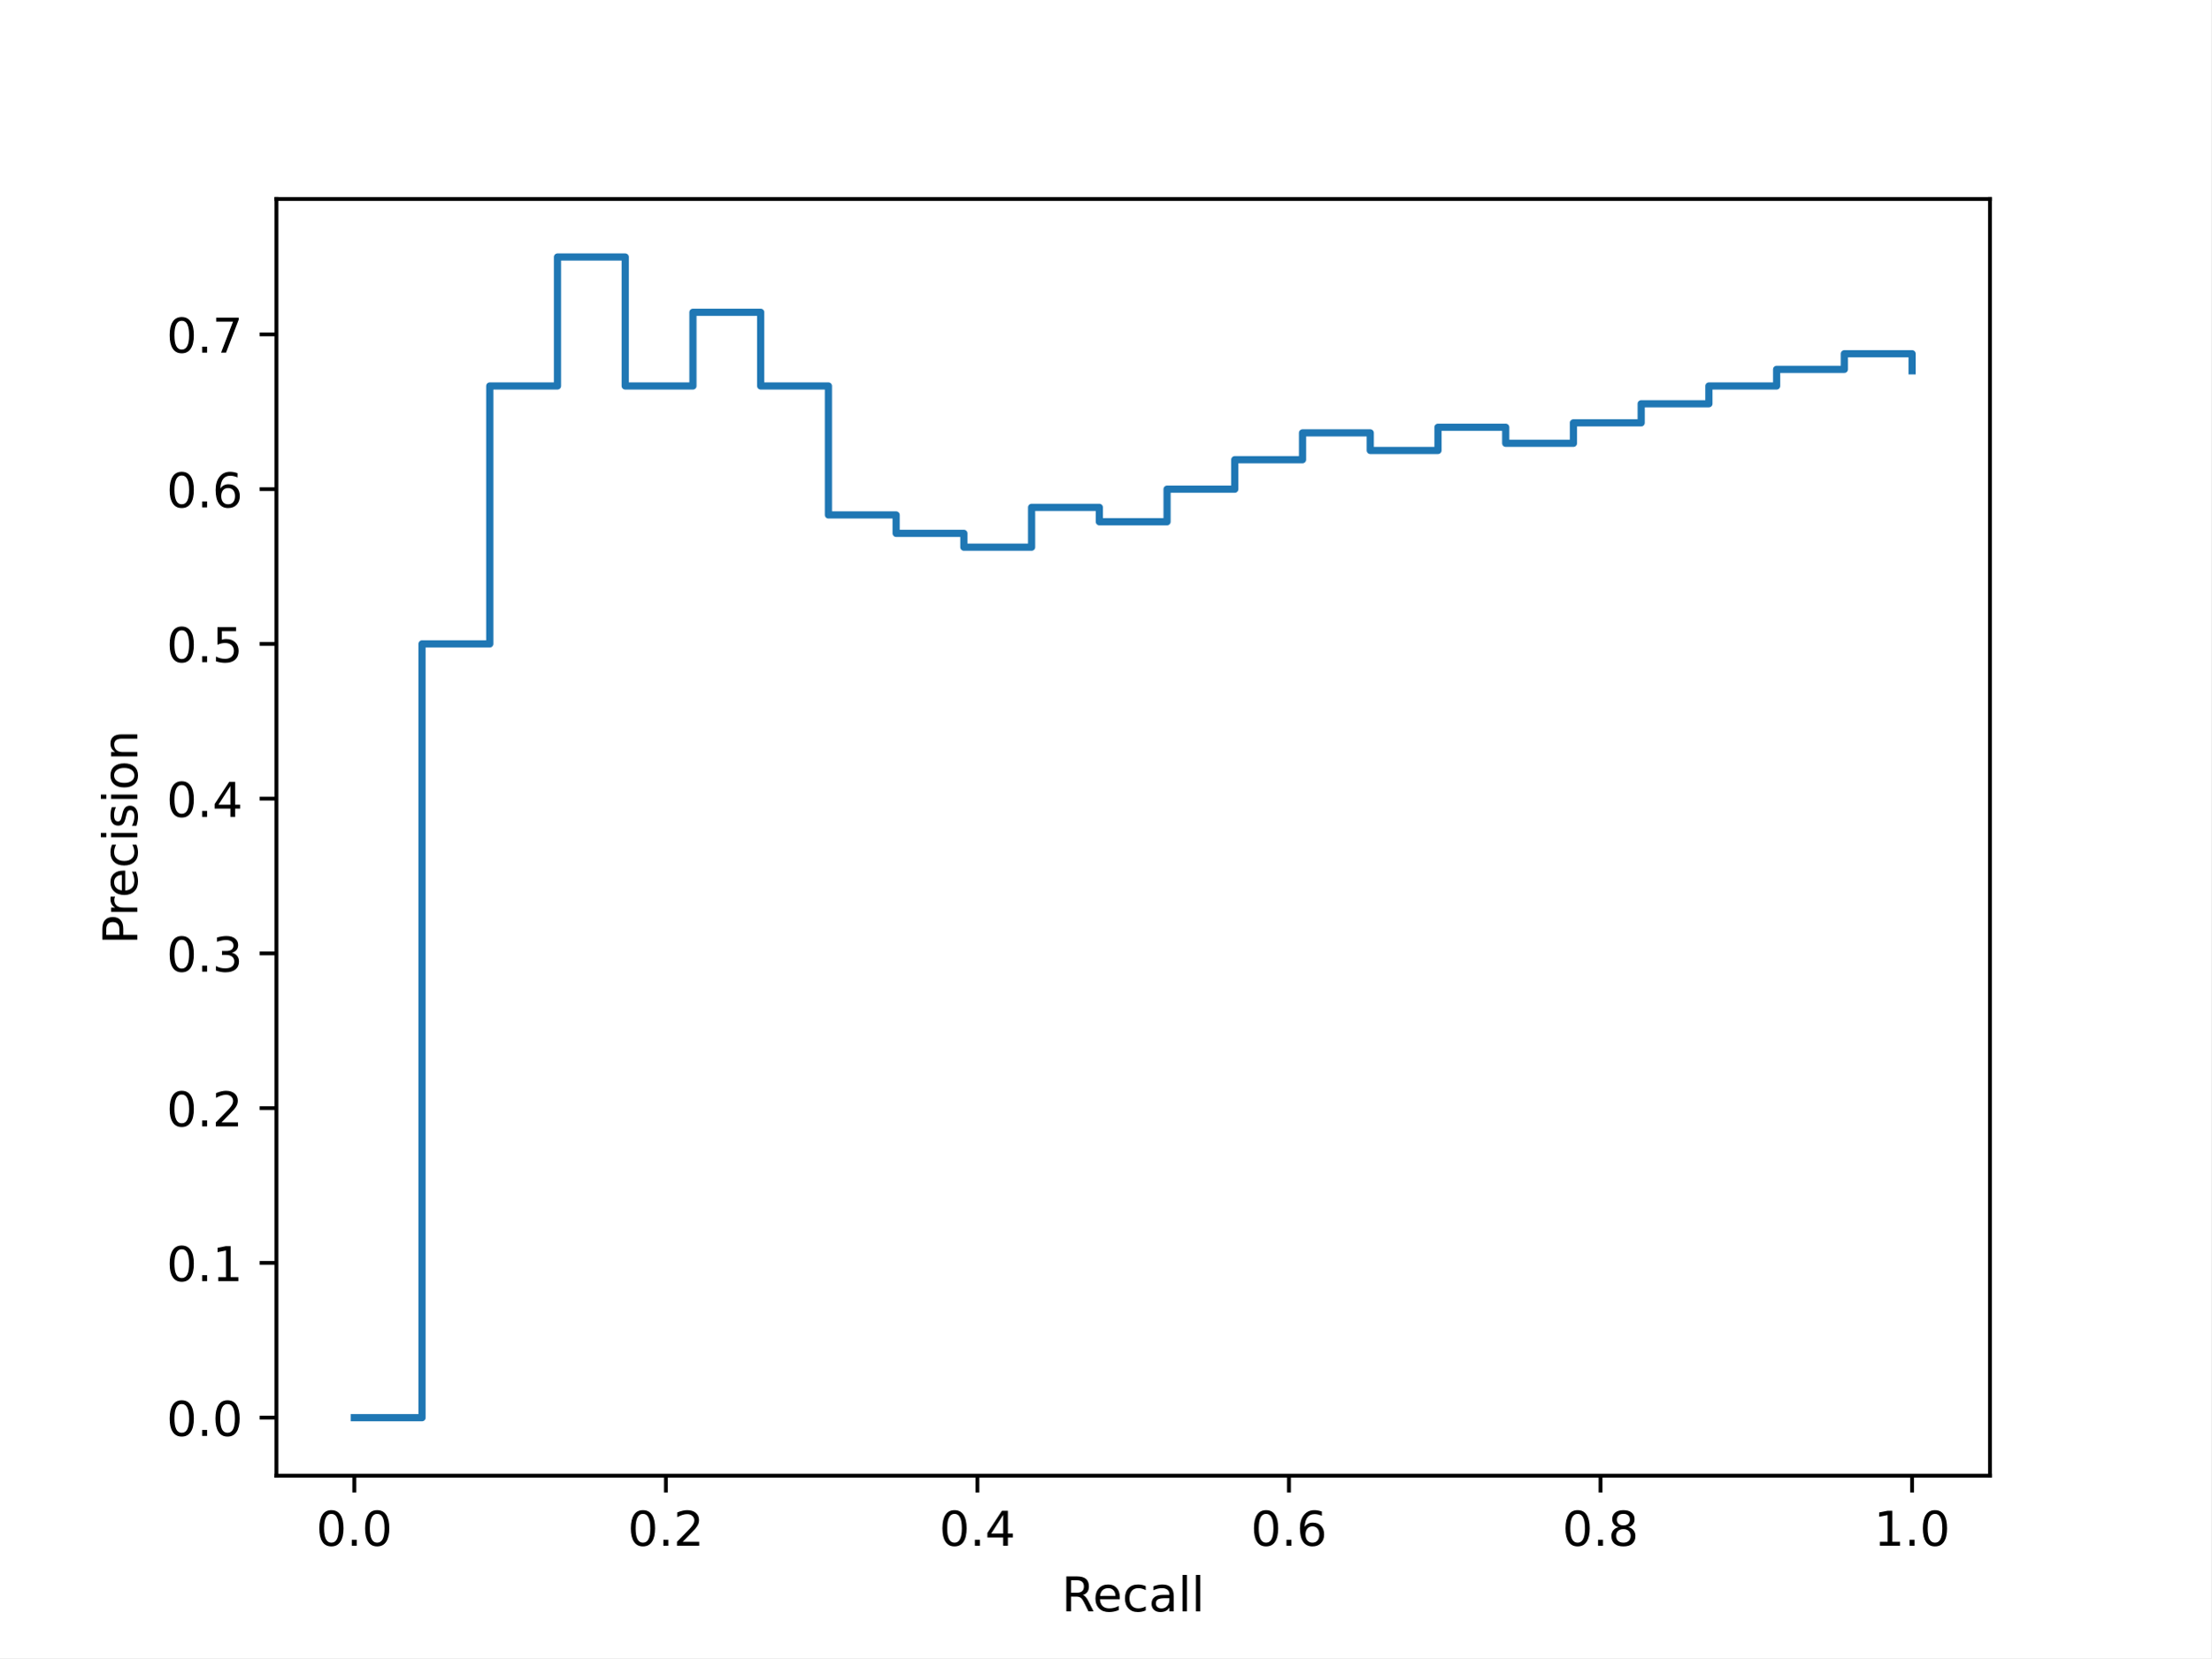
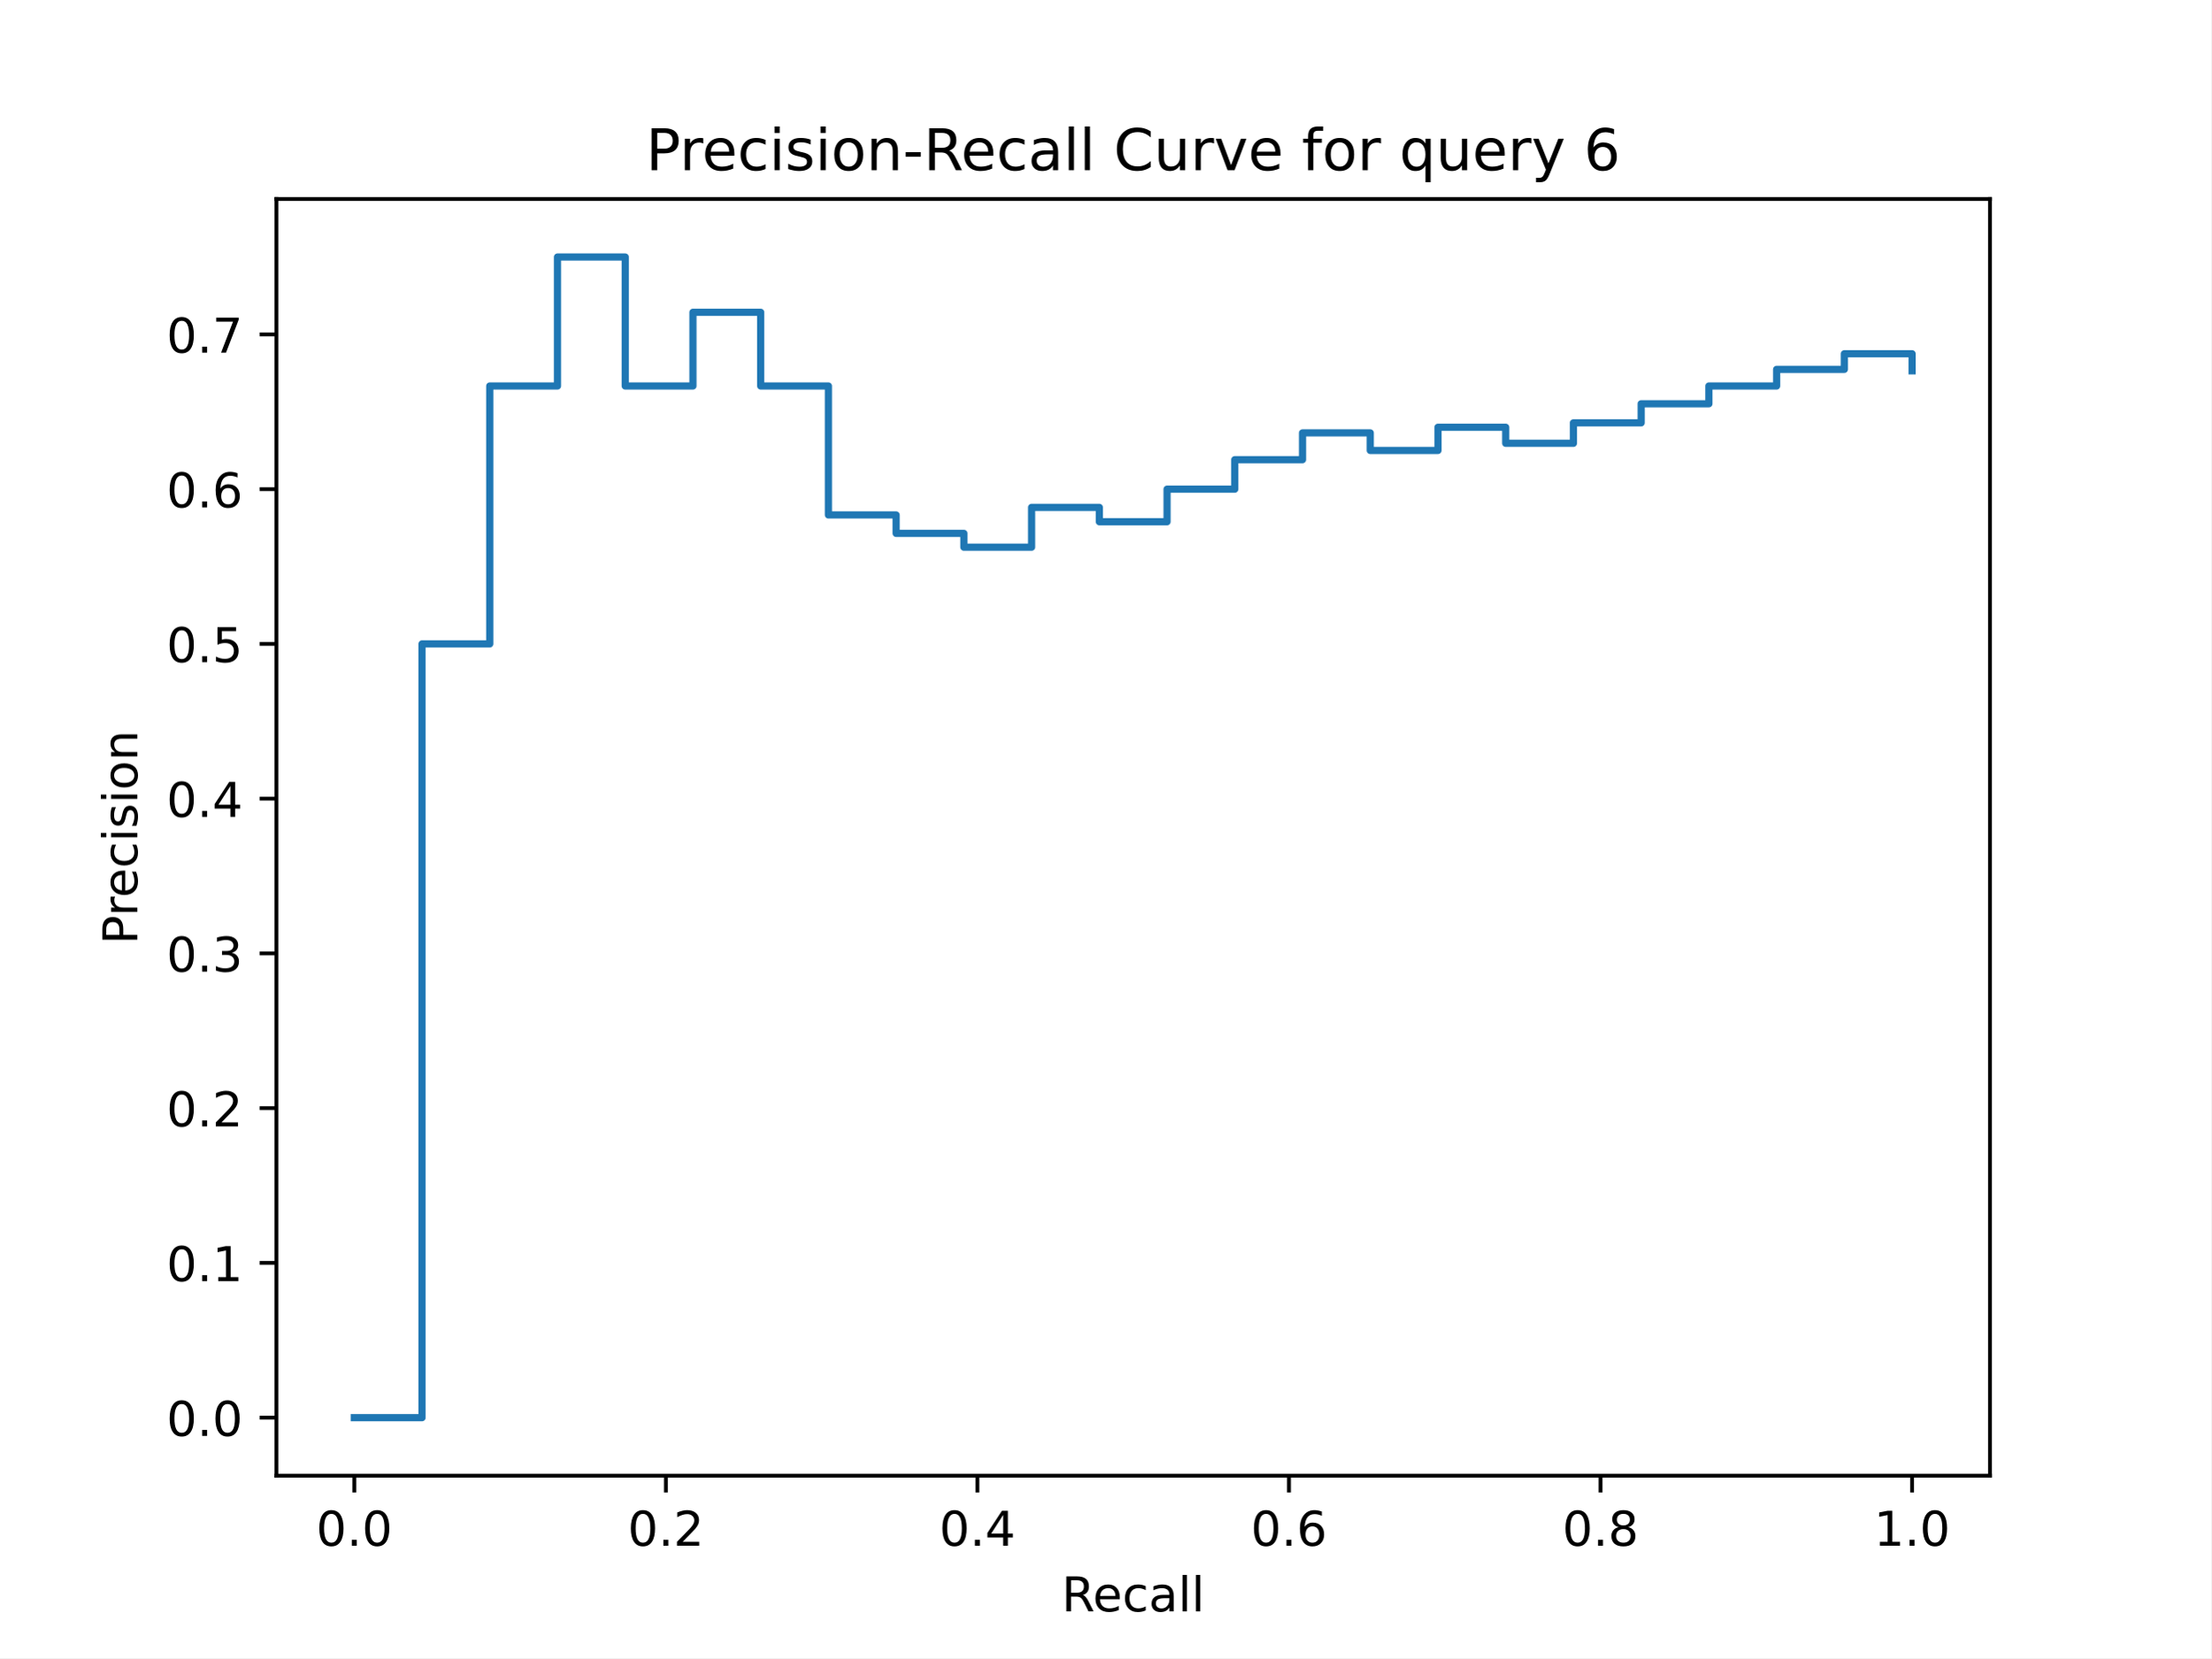
<svg xmlns="http://www.w3.org/2000/svg" xmlns:xlink="http://www.w3.org/1999/xlink" width="460.8pt" height="345.6pt" viewBox="0 0 460.8 345.6" version="1.1">
  <defs>
    <style type="text/css">*{stroke-linejoin: round; stroke-linecap: butt}</style>
  </defs>
  <g id="figure_1">
    <g id="patch_1">
      <path d="M 0 345.6  L 460.8 345.6  L 460.8 0  L 0 0  z " style="fill: #ffffff" />
    </g>
    <g id="axes_1">
      <g id="patch_2">
        <path d="M 57.6 307.584  L 414.72 307.584  L 414.72 41.472  L 57.6 41.472  z " style="fill: #ffffff" />
      </g>
      <g id="matplotlib.axis_1">
        <g id="xtick_1">
          <g id="line2d_1">
            <defs>
-               <path id="ma8909f180c" d="M 0 0  L 0 3.5  " style="stroke: #000000; stroke-width: 0.8" />
+               <path id="m62431c3cb7" d="M 0 0  L 0 3.5  " style="stroke: #000000; stroke-width: 0.8" />
            </defs>
            <g>
-               <use xlink:href="#ma8909f180c" x="73.833" y="307.584" style="stroke: #000000; stroke-width: 0.8" />
+               <use xlink:href="#m62431c3cb7" x="73.833" y="307.584" style="stroke: #000000; stroke-width: 0.8" />
            </g>
          </g>
          <g id="text_1">
-             <g transform="translate(65.88116 322.1824)scale(0.1 -0.1)">
+             <g transform="translate(65.88116 322.1824) scale(0.1 -0.1)">
              <defs>
                <path id="DejaVuSans-30" d="M 2034 4250  Q 1547 4250 1301 3770  Q 1056 3291 1056 2328  Q 1056 1369 1301 889  Q 1547 409 2034 409  Q 2525 409 2770 889  Q 3016 1369 3016 2328  Q 3016 3291 2770 3770  Q 2525 4250 2034 4250  z M 2034 4750  Q 2819 4750 3233 4129  Q 3647 3509 3647 2328  Q 3647 1150 3233 529  Q 2819 -91 2034 -91  Q 1250 -91 836 529  Q 422 1150 422 2328  Q 422 3509 836 4129  Q 1250 4750 2034 4750  z " transform="scale(0.015625)" />
                <path id="DejaVuSans-2e" d="M 684 794  L 1344 794  L 1344 0  L 684 0  L 684 794  z " transform="scale(0.015625)" />
              </defs>
              <use xlink:href="#DejaVuSans-30" />
              <use xlink:href="#DejaVuSans-2e" x="63.623" />
              <use xlink:href="#DejaVuSans-30" x="95.41" />
            </g>
          </g>
        </g>
        <g id="xtick_2">
          <g id="line2d_2">
            <g>
-               <use xlink:href="#ma8909f180c" x="138.764" y="307.584" style="stroke: #000000; stroke-width: 0.8" />
+               <use xlink:href="#m62431c3cb7" x="138.764" y="307.584" style="stroke: #000000; stroke-width: 0.8" />
            </g>
          </g>
          <g id="text_2">
-             <g transform="translate(130.8121 322.1824)scale(0.1 -0.1)">
+             <g transform="translate(130.8121 322.1824) scale(0.1 -0.1)">
              <defs>
                <path id="DejaVuSans-32" d="M 1228 531  L 3431 531  L 3431 0  L 469 0  L 469 531  Q 828 903 1448 1529  Q 2069 2156 2228 2338  Q 2531 2678 2651 2914  Q 2772 3150 2772 3378  Q 2772 3750 2511 3984  Q 2250 4219 1831 4219  Q 1534 4219 1204 4116  Q 875 4013 500 3803  L 500 4441  Q 881 4594 1212 4672  Q 1544 4750 1819 4750  Q 2544 4750 2975 4387  Q 3406 4025 3406 3419  Q 3406 3131 3298 2873  Q 3191 2616 2906 2266  Q 2828 2175 2409 1742  Q 1991 1309 1228 531  z " transform="scale(0.015625)" />
              </defs>
              <use xlink:href="#DejaVuSans-30" />
              <use xlink:href="#DejaVuSans-2e" x="63.623" />
              <use xlink:href="#DejaVuSans-32" x="95.41" />
            </g>
          </g>
        </g>
        <g id="xtick_3">
          <g id="line2d_3">
            <g>
-               <use xlink:href="#ma8909f180c" x="203.695" y="307.584" style="stroke: #000000; stroke-width: 0.8" />
+               <use xlink:href="#m62431c3cb7" x="203.695" y="307.584" style="stroke: #000000; stroke-width: 0.8" />
            </g>
          </g>
          <g id="text_3">
-             <g transform="translate(195.743 322.1824)scale(0.1 -0.1)">
+             <g transform="translate(195.743 322.1824) scale(0.1 -0.1)">
              <defs>
                <path id="DejaVuSans-34" d="M 2419 4116  L 825 1625  L 2419 1625  L 2419 4116  z M 2253 4666  L 3047 4666  L 3047 1625  L 3713 1625  L 3713 1100  L 3047 1100  L 3047 0  L 2419 0  L 2419 1100  L 313 1100  L 313 1709  L 2253 4666  z " transform="scale(0.015625)" />
              </defs>
              <use xlink:href="#DejaVuSans-30" />
              <use xlink:href="#DejaVuSans-2e" x="63.623" />
              <use xlink:href="#DejaVuSans-34" x="95.41" />
            </g>
          </g>
        </g>
        <g id="xtick_4">
          <g id="line2d_4">
            <g>
-               <use xlink:href="#ma8909f180c" x="268.625" y="307.584" style="stroke: #000000; stroke-width: 0.8" />
+               <use xlink:href="#m62431c3cb7" x="268.625" y="307.584" style="stroke: #000000; stroke-width: 0.8" />
            </g>
          </g>
          <g id="text_4">
-             <g transform="translate(260.6739 322.1824)scale(0.1 -0.1)">
+             <g transform="translate(260.6739 322.1824) scale(0.1 -0.1)">
              <defs>
                <path id="DejaVuSans-36" d="M 2113 2584  Q 1688 2584 1439 2293  Q 1191 2003 1191 1497  Q 1191 994 1439 701  Q 1688 409 2113 409  Q 2538 409 2786 701  Q 3034 994 3034 1497  Q 3034 2003 2786 2293  Q 2538 2584 2113 2584  z M 3366 4563  L 3366 3988  Q 3128 4100 2886 4159  Q 2644 4219 2406 4219  Q 1781 4219 1451 3797  Q 1122 3375 1075 2522  Q 1259 2794 1537 2939  Q 1816 3084 2150 3084  Q 2853 3084 3261 2657  Q 3669 2231 3669 1497  Q 3669 778 3244 343  Q 2819 -91 2113 -91  Q 1303 -91 875 529  Q 447 1150 447 2328  Q 447 3434 972 4092  Q 1497 4750 2381 4750  Q 2619 4750 2861 4703  Q 3103 4656 3366 4563  z " transform="scale(0.015625)" />
              </defs>
              <use xlink:href="#DejaVuSans-30" />
              <use xlink:href="#DejaVuSans-2e" x="63.623" />
              <use xlink:href="#DejaVuSans-36" x="95.41" />
            </g>
          </g>
        </g>
        <g id="xtick_5">
          <g id="line2d_5">
            <g>
-               <use xlink:href="#ma8909f180c" x="333.556" y="307.584" style="stroke: #000000; stroke-width: 0.8" />
+               <use xlink:href="#m62431c3cb7" x="333.556" y="307.584" style="stroke: #000000; stroke-width: 0.8" />
            </g>
          </g>
          <g id="text_5">
-             <g transform="translate(325.6048 322.1824)scale(0.1 -0.1)">
+             <g transform="translate(325.6048 322.1824) scale(0.1 -0.1)">
              <defs>
                <path id="DejaVuSans-38" d="M 2034 2216  Q 1584 2216 1326 1975  Q 1069 1734 1069 1313  Q 1069 891 1326 650  Q 1584 409 2034 409  Q 2484 409 2743 651  Q 3003 894 3003 1313  Q 3003 1734 2745 1975  Q 2488 2216 2034 2216  z M 1403 2484  Q 997 2584 770 2862  Q 544 3141 544 3541  Q 544 4100 942 4425  Q 1341 4750 2034 4750  Q 2731 4750 3128 4425  Q 3525 4100 3525 3541  Q 3525 3141 3298 2862  Q 3072 2584 2669 2484  Q 3125 2378 3379 2068  Q 3634 1759 3634 1313  Q 3634 634 3220 271  Q 2806 -91 2034 -91  Q 1263 -91 848 271  Q 434 634 434 1313  Q 434 1759 690 2068  Q 947 2378 1403 2484  z M 1172 3481  Q 1172 3119 1398 2916  Q 1625 2713 2034 2713  Q 2441 2713 2670 2916  Q 2900 3119 2900 3481  Q 2900 3844 2670 4047  Q 2441 4250 2034 4250  Q 1625 4250 1398 4047  Q 1172 3844 1172 3481  z " transform="scale(0.015625)" />
              </defs>
              <use xlink:href="#DejaVuSans-30" />
              <use xlink:href="#DejaVuSans-2e" x="63.623" />
              <use xlink:href="#DejaVuSans-38" x="95.41" />
            </g>
          </g>
        </g>
        <g id="xtick_6">
          <g id="line2d_6">
            <g>
-               <use xlink:href="#ma8909f180c" x="398.487" y="307.584" style="stroke: #000000; stroke-width: 0.8" />
+               <use xlink:href="#m62431c3cb7" x="398.487" y="307.584" style="stroke: #000000; stroke-width: 0.8" />
            </g>
          </g>
          <g id="text_6">
-             <g transform="translate(390.5357 322.1824)scale(0.1 -0.1)">
+             <g transform="translate(390.5357 322.1824) scale(0.1 -0.1)">
              <defs>
                <path id="DejaVuSans-31" d="M 794 531  L 1825 531  L 1825 4091  L 703 3866  L 703 4441  L 1819 4666  L 2450 4666  L 2450 531  L 3481 531  L 3481 0  L 794 0  L 794 531  z " transform="scale(0.015625)" />
              </defs>
              <use xlink:href="#DejaVuSans-31" />
              <use xlink:href="#DejaVuSans-2e" x="63.623" />
              <use xlink:href="#DejaVuSans-30" x="95.41" />
            </g>
          </g>
        </g>
        <g id="text_7">
-           <g transform="translate(221.2428 335.8606)scale(0.1 -0.1)">
+           <g transform="translate(221.2428 335.8606) scale(0.1 -0.1)">
            <defs>
              <path id="DejaVuSans-52" d="M 2841 2188  Q 3044 2119 3236 1894  Q 3428 1669 3622 1275  L 4263 0  L 3584 0  L 2988 1197  Q 2756 1666 2539 1819  Q 2322 1972 1947 1972  L 1259 1972  L 1259 0  L 628 0  L 628 4666  L 2053 4666  Q 2853 4666 3247 4331  Q 3641 3997 3641 3322  Q 3641 2881 3436 2590  Q 3231 2300 2841 2188  z M 1259 4147  L 1259 2491  L 2053 2491  Q 2509 2491 2742 2702  Q 2975 2913 2975 3322  Q 2975 3731 2742 3939  Q 2509 4147 2053 4147  L 1259 4147  z " transform="scale(0.015625)" />
              <path id="DejaVuSans-65" d="M 3597 1894  L 3597 1613  L 953 1613  Q 991 1019 1311 708  Q 1631 397 2203 397  Q 2534 397 2845 478  Q 3156 559 3463 722  L 3463 178  Q 3153 47 2828 -22  Q 2503 -91 2169 -91  Q 1331 -91 842 396  Q 353 884 353 1716  Q 353 2575 817 3079  Q 1281 3584 2069 3584  Q 2775 3584 3186 3129  Q 3597 2675 3597 1894  z M 3022 2063  Q 3016 2534 2758 2815  Q 2500 3097 2075 3097  Q 1594 3097 1305 2825  Q 1016 2553 972 2059  L 3022 2063  z " transform="scale(0.015625)" />
              <path id="DejaVuSans-63" d="M 3122 3366  L 3122 2828  Q 2878 2963 2633 3030  Q 2388 3097 2138 3097  Q 1578 3097 1268 2742  Q 959 2388 959 1747  Q 959 1106 1268 751  Q 1578 397 2138 397  Q 2388 397 2633 464  Q 2878 531 3122 666  L 3122 134  Q 2881 22 2623 -34  Q 2366 -91 2075 -91  Q 1284 -91 818 406  Q 353 903 353 1747  Q 353 2603 823 3093  Q 1294 3584 2113 3584  Q 2378 3584 2631 3529  Q 2884 3475 3122 3366  z " transform="scale(0.015625)" />
              <path id="DejaVuSans-61" d="M 2194 1759  Q 1497 1759 1228 1600  Q 959 1441 959 1056  Q 959 750 1161 570  Q 1363 391 1709 391  Q 2188 391 2477 730  Q 2766 1069 2766 1631  L 2766 1759  L 2194 1759  z M 3341 1997  L 3341 0  L 2766 0  L 2766 531  Q 2569 213 2275 61  Q 1981 -91 1556 -91  Q 1019 -91 701 211  Q 384 513 384 1019  Q 384 1609 779 1909  Q 1175 2209 1959 2209  L 2766 2209  L 2766 2266  Q 2766 2663 2505 2880  Q 2244 3097 1772 3097  Q 1472 3097 1187 3025  Q 903 2953 641 2809  L 641 3341  Q 956 3463 1253 3523  Q 1550 3584 1831 3584  Q 2591 3584 2966 3190  Q 3341 2797 3341 1997  z " transform="scale(0.015625)" />
              <path id="DejaVuSans-6c" d="M 603 4863  L 1178 4863  L 1178 0  L 603 0  L 603 4863  z " transform="scale(0.015625)" />
            </defs>
            <use xlink:href="#DejaVuSans-52" />
            <use xlink:href="#DejaVuSans-65" x="64.982" />
            <use xlink:href="#DejaVuSans-63" x="126.506" />
            <use xlink:href="#DejaVuSans-61" x="181.486" />
            <use xlink:href="#DejaVuSans-6c" x="242.766" />
            <use xlink:href="#DejaVuSans-6c" x="270.549" />
          </g>
        </g>
      </g>
      <g id="matplotlib.axis_2">
        <g id="ytick_1">
          <g id="line2d_7">
            <defs>
-               <path id="m9ffe0265f4" d="M 0 0  L -3.5 0  " style="stroke: #000000; stroke-width: 0.8" />
+               <path id="m8c17d2d91a" d="M 0 0  L -3.5 0  " style="stroke: #000000; stroke-width: 0.8" />
            </defs>
            <g>
-               <use xlink:href="#m9ffe0265f4" x="57.6" y="295.488" style="stroke: #000000; stroke-width: 0.8" />
+               <use xlink:href="#m8c17d2d91a" x="57.6" y="295.488" style="stroke: #000000; stroke-width: 0.8" />
            </g>
          </g>
          <g id="text_8">
-             <g transform="translate(34.69687 299.2872)scale(0.1 -0.1)">
+             <g transform="translate(34.69687 299.2872) scale(0.1 -0.1)">
              <use xlink:href="#DejaVuSans-30" />
              <use xlink:href="#DejaVuSans-2e" x="63.623" />
              <use xlink:href="#DejaVuSans-30" x="95.41" />
            </g>
          </g>
        </g>
        <g id="ytick_2">
          <g id="line2d_8">
            <g>
-               <use xlink:href="#m9ffe0265f4" x="57.6" y="263.232" style="stroke: #000000; stroke-width: 0.8" />
+               <use xlink:href="#m8c17d2d91a" x="57.6" y="263.232" style="stroke: #000000; stroke-width: 0.8" />
            </g>
          </g>
          <g id="text_9">
-             <g transform="translate(34.69687 267.0312)scale(0.1 -0.1)">
+             <g transform="translate(34.69687 267.0312) scale(0.1 -0.1)">
              <use xlink:href="#DejaVuSans-30" />
              <use xlink:href="#DejaVuSans-2e" x="63.623" />
              <use xlink:href="#DejaVuSans-31" x="95.41" />
            </g>
          </g>
        </g>
        <g id="ytick_3">
          <g id="line2d_9">
            <g>
-               <use xlink:href="#m9ffe0265f4" x="57.6" y="230.976" style="stroke: #000000; stroke-width: 0.8" />
+               <use xlink:href="#m8c17d2d91a" x="57.6" y="230.976" style="stroke: #000000; stroke-width: 0.8" />
            </g>
          </g>
          <g id="text_10">
-             <g transform="translate(34.69687 234.7752)scale(0.1 -0.1)">
+             <g transform="translate(34.69687 234.7752) scale(0.1 -0.1)">
              <use xlink:href="#DejaVuSans-30" />
              <use xlink:href="#DejaVuSans-2e" x="63.623" />
              <use xlink:href="#DejaVuSans-32" x="95.41" />
            </g>
          </g>
        </g>
        <g id="ytick_4">
          <g id="line2d_10">
            <g>
-               <use xlink:href="#m9ffe0265f4" x="57.6" y="198.72" style="stroke: #000000; stroke-width: 0.8" />
+               <use xlink:href="#m8c17d2d91a" x="57.6" y="198.72" style="stroke: #000000; stroke-width: 0.8" />
            </g>
          </g>
          <g id="text_11">
-             <g transform="translate(34.69687 202.5192)scale(0.1 -0.1)">
+             <g transform="translate(34.69687 202.5192) scale(0.1 -0.1)">
              <defs>
                <path id="DejaVuSans-33" d="M 2597 2516  Q 3050 2419 3304 2112  Q 3559 1806 3559 1356  Q 3559 666 3084 287  Q 2609 -91 1734 -91  Q 1441 -91 1130 -33  Q 819 25 488 141  L 488 750  Q 750 597 1062 519  Q 1375 441 1716 441  Q 2309 441 2620 675  Q 2931 909 2931 1356  Q 2931 1769 2642 2001  Q 2353 2234 1838 2234  L 1294 2234  L 1294 2753  L 1863 2753  Q 2328 2753 2575 2939  Q 2822 3125 2822 3475  Q 2822 3834 2567 4026  Q 2313 4219 1838 4219  Q 1578 4219 1281 4162  Q 984 4106 628 3988  L 628 4550  Q 988 4650 1302 4700  Q 1616 4750 1894 4750  Q 2613 4750 3031 4423  Q 3450 4097 3450 3541  Q 3450 3153 3228 2886  Q 3006 2619 2597 2516  z " transform="scale(0.015625)" />
              </defs>
              <use xlink:href="#DejaVuSans-30" />
              <use xlink:href="#DejaVuSans-2e" x="63.623" />
              <use xlink:href="#DejaVuSans-33" x="95.41" />
            </g>
          </g>
        </g>
        <g id="ytick_5">
          <g id="line2d_11">
            <g>
-               <use xlink:href="#m9ffe0265f4" x="57.6" y="166.464" style="stroke: #000000; stroke-width: 0.8" />
+               <use xlink:href="#m8c17d2d91a" x="57.6" y="166.464" style="stroke: #000000; stroke-width: 0.8" />
            </g>
          </g>
          <g id="text_12">
-             <g transform="translate(34.69687 170.2632)scale(0.1 -0.1)">
+             <g transform="translate(34.69687 170.2632) scale(0.1 -0.1)">
              <use xlink:href="#DejaVuSans-30" />
              <use xlink:href="#DejaVuSans-2e" x="63.623" />
              <use xlink:href="#DejaVuSans-34" x="95.41" />
            </g>
          </g>
        </g>
        <g id="ytick_6">
          <g id="line2d_12">
            <g>
-               <use xlink:href="#m9ffe0265f4" x="57.6" y="134.208" style="stroke: #000000; stroke-width: 0.8" />
+               <use xlink:href="#m8c17d2d91a" x="57.6" y="134.208" style="stroke: #000000; stroke-width: 0.8" />
            </g>
          </g>
          <g id="text_13">
-             <g transform="translate(34.69687 138.0072)scale(0.1 -0.1)">
+             <g transform="translate(34.69687 138.0072) scale(0.1 -0.1)">
              <defs>
                <path id="DejaVuSans-35" d="M 691 4666  L 3169 4666  L 3169 4134  L 1269 4134  L 1269 2991  Q 1406 3038 1543 3061  Q 1681 3084 1819 3084  Q 2600 3084 3056 2656  Q 3513 2228 3513 1497  Q 3513 744 3044 326  Q 2575 -91 1722 -91  Q 1428 -91 1123 -41  Q 819 9 494 109  L 494 744  Q 775 591 1075 516  Q 1375 441 1709 441  Q 2250 441 2565 725  Q 2881 1009 2881 1497  Q 2881 1984 2565 2268  Q 2250 2553 1709 2553  Q 1456 2553 1204 2497  Q 953 2441 691 2322  L 691 4666  z " transform="scale(0.015625)" />
              </defs>
              <use xlink:href="#DejaVuSans-30" />
              <use xlink:href="#DejaVuSans-2e" x="63.623" />
              <use xlink:href="#DejaVuSans-35" x="95.41" />
            </g>
          </g>
        </g>
        <g id="ytick_7">
          <g id="line2d_13">
            <g>
-               <use xlink:href="#m9ffe0265f4" x="57.6" y="101.952" style="stroke: #000000; stroke-width: 0.8" />
+               <use xlink:href="#m8c17d2d91a" x="57.6" y="101.952" style="stroke: #000000; stroke-width: 0.8" />
            </g>
          </g>
          <g id="text_14">
-             <g transform="translate(34.69687 105.7512)scale(0.1 -0.1)">
+             <g transform="translate(34.69687 105.7512) scale(0.1 -0.1)">
              <use xlink:href="#DejaVuSans-30" />
              <use xlink:href="#DejaVuSans-2e" x="63.623" />
              <use xlink:href="#DejaVuSans-36" x="95.41" />
            </g>
          </g>
        </g>
        <g id="ytick_8">
          <g id="line2d_14">
            <g>
-               <use xlink:href="#m9ffe0265f4" x="57.6" y="69.696" style="stroke: #000000; stroke-width: 0.8" />
+               <use xlink:href="#m8c17d2d91a" x="57.6" y="69.696" style="stroke: #000000; stroke-width: 0.8" />
            </g>
          </g>
          <g id="text_15">
-             <g transform="translate(34.69687 73.49522)scale(0.1 -0.1)">
+             <g transform="translate(34.69687 73.49522) scale(0.1 -0.1)">
              <defs>
                <path id="DejaVuSans-37" d="M 525 4666  L 3525 4666  L 3525 4397  L 1831 0  L 1172 0  L 2766 4134  L 525 4134  L 525 4666  z " transform="scale(0.015625)" />
              </defs>
              <use xlink:href="#DejaVuSans-30" />
              <use xlink:href="#DejaVuSans-2e" x="63.623" />
              <use xlink:href="#DejaVuSans-37" x="95.41" />
            </g>
          </g>
        </g>
        <g id="text_16">
-           <g transform="translate(28.61719 196.835)rotate(-90)scale(0.1 -0.1)">
+           <g transform="translate(28.61719 196.835) rotate(-90) scale(0.1 -0.1)">
            <defs>
              <path id="DejaVuSans-50" d="M 1259 4147  L 1259 2394  L 2053 2394  Q 2494 2394 2734 2622  Q 2975 2850 2975 3272  Q 2975 3691 2734 3919  Q 2494 4147 2053 4147  L 1259 4147  z M 628 4666  L 2053 4666  Q 2838 4666 3239 4311  Q 3641 3956 3641 3272  Q 3641 2581 3239 2228  Q 2838 1875 2053 1875  L 1259 1875  L 1259 0  L 628 0  L 628 4666  z " transform="scale(0.015625)" />
              <path id="DejaVuSans-72" d="M 2631 2963  Q 2534 3019 2420 3045  Q 2306 3072 2169 3072  Q 1681 3072 1420 2755  Q 1159 2438 1159 1844  L 1159 0  L 581 0  L 581 3500  L 1159 3500  L 1159 2956  Q 1341 3275 1631 3429  Q 1922 3584 2338 3584  Q 2397 3584 2469 3576  Q 2541 3569 2628 3553  L 2631 2963  z " transform="scale(0.015625)" />
              <path id="DejaVuSans-69" d="M 603 3500  L 1178 3500  L 1178 0  L 603 0  L 603 3500  z M 603 4863  L 1178 4863  L 1178 4134  L 603 4134  L 603 4863  z " transform="scale(0.015625)" />
              <path id="DejaVuSans-73" d="M 2834 3397  L 2834 2853  Q 2591 2978 2328 3040  Q 2066 3103 1784 3103  Q 1356 3103 1142 2972  Q 928 2841 928 2578  Q 928 2378 1081 2264  Q 1234 2150 1697 2047  L 1894 2003  Q 2506 1872 2764 1633  Q 3022 1394 3022 966  Q 3022 478 2636 193  Q 2250 -91 1575 -91  Q 1294 -91 989 -36  Q 684 19 347 128  L 347 722  Q 666 556 975 473  Q 1284 391 1588 391  Q 1994 391 2212 530  Q 2431 669 2431 922  Q 2431 1156 2273 1281  Q 2116 1406 1581 1522  L 1381 1569  Q 847 1681 609 1914  Q 372 2147 372 2553  Q 372 3047 722 3315  Q 1072 3584 1716 3584  Q 2034 3584 2315 3537  Q 2597 3491 2834 3397  z " transform="scale(0.015625)" />
              <path id="DejaVuSans-6f" d="M 1959 3097  Q 1497 3097 1228 2736  Q 959 2375 959 1747  Q 959 1119 1226 758  Q 1494 397 1959 397  Q 2419 397 2687 759  Q 2956 1122 2956 1747  Q 2956 2369 2687 2733  Q 2419 3097 1959 3097  z M 1959 3584  Q 2709 3584 3137 3096  Q 3566 2609 3566 1747  Q 3566 888 3137 398  Q 2709 -91 1959 -91  Q 1206 -91 779 398  Q 353 888 353 1747  Q 353 2609 779 3096  Q 1206 3584 1959 3584  z " transform="scale(0.015625)" />
              <path id="DejaVuSans-6e" d="M 3513 2113  L 3513 0  L 2938 0  L 2938 2094  Q 2938 2591 2744 2837  Q 2550 3084 2163 3084  Q 1697 3084 1428 2787  Q 1159 2491 1159 1978  L 1159 0  L 581 0  L 581 3500  L 1159 3500  L 1159 2956  Q 1366 3272 1645 3428  Q 1925 3584 2291 3584  Q 2894 3584 3203 3211  Q 3513 2838 3513 2113  z " transform="scale(0.015625)" />
            </defs>
            <use xlink:href="#DejaVuSans-50" />
            <use xlink:href="#DejaVuSans-72" x="58.553" />
            <use xlink:href="#DejaVuSans-65" x="97.416" />
            <use xlink:href="#DejaVuSans-63" x="158.939" />
            <use xlink:href="#DejaVuSans-69" x="213.92" />
            <use xlink:href="#DejaVuSans-73" x="241.703" />
            <use xlink:href="#DejaVuSans-69" x="293.803" />
            <use xlink:href="#DejaVuSans-6f" x="321.586" />
            <use xlink:href="#DejaVuSans-6e" x="382.768" />
          </g>
        </g>
      </g>
      <g id="line2d_15">
-         <path d="M 73.833 295.488  L 87.948 295.488  L 87.948 134.208  L 102.064 134.208  L 102.064 80.448  L 106.298 80.448  L 106.298 80.448  L 116.179 80.448  L 116.179 53.568  L 130.294 53.568  L 130.294 80.448  L 138.764 80.448  L 138.764 80.448  L 144.41 80.448  L 144.41 65.088  L 158.525 65.088  L 158.525 80.448  L 171.229 80.448  L 171.229 80.448  L 172.641 80.448  L 172.641 107.328  L 186.756 107.328  L 186.756 111.168  L 200.871 111.168  L 200.871 114.048  L 203.695 114.048  L 203.695 114.048  L 214.987 114.048  L 214.987 105.747  L 229.102 105.747  L 229.102 108.743  L 236.16 108.743  L 236.16 108.743  L 243.218 108.743  L 243.218 101.952  L 257.333 101.952  L 257.333 95.808  L 268.625 95.808  L 268.625 95.808  L 271.449 95.808  L 271.449 90.223  L 285.564 90.223  L 285.564 93.888  L 299.679 93.888  L 299.679 89.05  L 301.091 89.05  L 301.091 89.05  L 313.795 89.05  L 313.795 92.395  L 327.91 92.395  L 327.91 88.128  L 333.556 88.128  L 333.556 88.128  L 342.026 88.128  L 342.026 84.156  L 356.141 84.156  L 356.141 80.448  L 366.022 80.448  L 366.022 80.448  L 370.256 80.448  L 370.256 76.98  L 384.372 76.98  L 384.372 73.728  L 398.487 73.728  L 398.487 77.286  " clip-path="url(#p33985e4bc4)" style="fill: none; stroke: #1f77b4; stroke-width: 1.5; stroke-linecap: square" />
+         <path d="M 73.833 295.488  L 87.948 295.488  L 87.948 134.208  L 102.064 134.208  L 102.064 80.448  L 106.298 80.448  L 106.298 80.448  L 116.179 80.448  L 116.179 53.568  L 130.294 53.568  L 130.294 80.448  L 138.764 80.448  L 138.764 80.448  L 144.41 80.448  L 144.41 65.088  L 158.525 65.088  L 158.525 80.448  L 171.229 80.448  L 171.229 80.448  L 172.641 80.448  L 172.641 107.328  L 186.756 107.328  L 186.756 111.168  L 200.871 111.168  L 200.871 114.048  L 203.695 114.048  L 203.695 114.048  L 214.987 114.048  L 214.987 105.747  L 229.102 105.747  L 229.102 108.743  L 236.16 108.743  L 236.16 108.743  L 243.218 108.743  L 243.218 101.952  L 257.333 101.952  L 257.333 95.808  L 268.625 95.808  L 268.625 95.808  L 271.449 95.808  L 271.449 90.223  L 285.564 90.223  L 285.564 93.888  L 299.679 93.888  L 299.679 89.05  L 301.091 89.05  L 301.091 89.05  L 313.795 89.05  L 313.795 92.395  L 327.91 92.395  L 327.91 88.128  L 333.556 88.128  L 333.556 88.128  L 342.026 88.128  L 342.026 84.156  L 356.141 84.156  L 356.141 80.448  L 366.022 80.448  L 366.022 80.448  L 370.256 80.448  L 370.256 76.98  L 384.372 76.98  L 384.372 73.728  L 398.487 73.728  L 398.487 77.286  " clip-path="url(#pceab4e0105)" style="fill: none; stroke: #1f77b4; stroke-width: 1.5; stroke-linecap: square" />
      </g>
      <g id="patch_3">
        <path d="M 57.6 307.584  L 57.6 41.472  " style="fill: none; stroke: #000000; stroke-width: 0.8; stroke-linejoin: miter; stroke-linecap: square" />
      </g>
      <g id="patch_4">
        <path d="M 414.72 307.584  L 414.72 41.472  " style="fill: none; stroke: #000000; stroke-width: 0.8; stroke-linejoin: miter; stroke-linecap: square" />
      </g>
      <g id="patch_5">
        <path d="M 57.6 307.584  L 414.72 307.584  " style="fill: none; stroke: #000000; stroke-width: 0.8; stroke-linejoin: miter; stroke-linecap: square" />
      </g>
      <g id="patch_6">
        <path d="M 57.6 41.472  L 414.72 41.472  " style="fill: none; stroke: #000000; stroke-width: 0.8; stroke-linejoin: miter; stroke-linecap: square" />
+       </g>
+       <g id="text_17">
+         <g transform="translate(134.6081 35.472) scale(0.12 -0.12)">
+           <defs>
+             <path id="DejaVuSans-2d" d="M 313 2009  L 1997 2009  L 1997 1497  L 313 1497  L 313 2009  z " transform="scale(0.015625)" />
+             <path id="DejaVuSans-20" transform="scale(0.015625)" />
+             <path id="DejaVuSans-43" d="M 4122 4306  L 4122 3641  Q 3803 3938 3442 4084  Q 3081 4231 2675 4231  Q 1875 4231 1450 3742  Q 1025 3253 1025 2328  Q 1025 1406 1450 917  Q 1875 428 2675 428  Q 3081 428 3442 575  Q 3803 722 4122 1019  L 4122 359  Q 3791 134 3420 21  Q 3050 -91 2638 -91  Q 1578 -91 968 557  Q 359 1206 359 2328  Q 359 3453 968 4101  Q 1578 4750 2638 4750  Q 3056 4750 3426 4639  Q 3797 4528 4122 4306  z " transform="scale(0.015625)" />
+             <path id="DejaVuSans-75" d="M 544 1381  L 544 3500  L 1119 3500  L 1119 1403  Q 1119 906 1312 657  Q 1506 409 1894 409  Q 2359 409 2629 706  Q 2900 1003 2900 1516  L 2900 3500  L 3475 3500  L 3475 0  L 2900 0  L 2900 538  Q 2691 219 2414 64  Q 2138 -91 1772 -91  Q 1169 -91 856 284  Q 544 659 544 1381  z M 1991 3584  L 1991 3584  z " transform="scale(0.015625)" />
+             <path id="DejaVuSans-76" d="M 191 3500  L 800 3500  L 1894 563  L 2988 3500  L 3597 3500  L 2284 0  L 1503 0  L 191 3500  z " transform="scale(0.015625)" />
+             <path id="DejaVuSans-66" d="M 2375 4863  L 2375 4384  L 1825 4384  Q 1516 4384 1395 4259  Q 1275 4134 1275 3809  L 1275 3500  L 2222 3500  L 2222 3053  L 1275 3053  L 1275 0  L 697 0  L 697 3053  L 147 3053  L 147 3500  L 697 3500  L 697 3744  Q 697 4328 969 4595  Q 1241 4863 1831 4863  L 2375 4863  z " transform="scale(0.015625)" />
+             <path id="DejaVuSans-71" d="M 947 1747  Q 947 1113 1208 752  Q 1469 391 1925 391  Q 2381 391 2643 752  Q 2906 1113 2906 1747  Q 2906 2381 2643 2742  Q 2381 3103 1925 3103  Q 1469 3103 1208 2742  Q 947 2381 947 1747  z M 2906 525  Q 2725 213 2448 61  Q 2172 -91 1784 -91  Q 1150 -91 751 415  Q 353 922 353 1747  Q 353 2572 751 3078  Q 1150 3584 1784 3584  Q 2172 3584 2448 3432  Q 2725 3281 2906 2969  L 2906 3500  L 3481 3500  L 3481 -1331  L 2906 -1331  L 2906 525  z " transform="scale(0.015625)" />
+             <path id="DejaVuSans-79" d="M 2059 -325  Q 1816 -950 1584 -1140  Q 1353 -1331 966 -1331  L 506 -1331  L 506 -850  L 844 -850  Q 1081 -850 1212 -737  Q 1344 -625 1503 -206  L 1606 56  L 191 3500  L 800 3500  L 1894 763  L 2988 3500  L 3597 3500  L 2059 -325  z " transform="scale(0.015625)" />
+           </defs>
+           <use xlink:href="#DejaVuSans-50" />
+           <use xlink:href="#DejaVuSans-72" x="58.553" />
+           <use xlink:href="#DejaVuSans-65" x="97.416" />
+           <use xlink:href="#DejaVuSans-63" x="158.939" />
+           <use xlink:href="#DejaVuSans-69" x="213.92" />
+           <use xlink:href="#DejaVuSans-73" x="241.703" />
+           <use xlink:href="#DejaVuSans-69" x="293.803" />
+           <use xlink:href="#DejaVuSans-6f" x="321.586" />
+           <use xlink:href="#DejaVuSans-6e" x="382.768" />
+           <use xlink:href="#DejaVuSans-2d" x="446.146" />
+           <use xlink:href="#DejaVuSans-52" x="482.23" />
+           <use xlink:href="#DejaVuSans-65" x="547.213" />
+           <use xlink:href="#DejaVuSans-63" x="608.736" />
+           <use xlink:href="#DejaVuSans-61" x="663.717" />
+           <use xlink:href="#DejaVuSans-6c" x="724.996" />
+           <use xlink:href="#DejaVuSans-6c" x="752.779" />
+           <use xlink:href="#DejaVuSans-20" x="780.562" />
+           <use xlink:href="#DejaVuSans-43" x="812.35" />
+           <use xlink:href="#DejaVuSans-75" x="882.174" />
+           <use xlink:href="#DejaVuSans-72" x="945.553" />
+           <use xlink:href="#DejaVuSans-76" x="986.666" />
+           <use xlink:href="#DejaVuSans-65" x="1045.846" />
+           <use xlink:href="#DejaVuSans-20" x="1107.369" />
+           <use xlink:href="#DejaVuSans-66" x="1139.156" />
+           <use xlink:href="#DejaVuSans-6f" x="1174.361" />
+           <use xlink:href="#DejaVuSans-72" x="1235.543" />
+           <use xlink:href="#DejaVuSans-20" x="1276.656" />
+           <use xlink:href="#DejaVuSans-71" x="1308.443" />
+           <use xlink:href="#DejaVuSans-75" x="1371.92" />
+           <use xlink:href="#DejaVuSans-65" x="1435.299" />
+           <use xlink:href="#DejaVuSans-72" x="1496.822" />
+           <use xlink:href="#DejaVuSans-79" x="1537.936" />
+           <use xlink:href="#DejaVuSans-20" x="1597.115" />
+           <use xlink:href="#DejaVuSans-36" x="1628.902" />
+         </g>
      </g>
    </g>
  </g>
  <defs>
-     <clipPath id="p33985e4bc4">
+     <clipPath id="pceab4e0105">
      <rect x="57.6" y="41.472" width="357.12" height="266.112" />
    </clipPath>
  </defs>
</svg>
